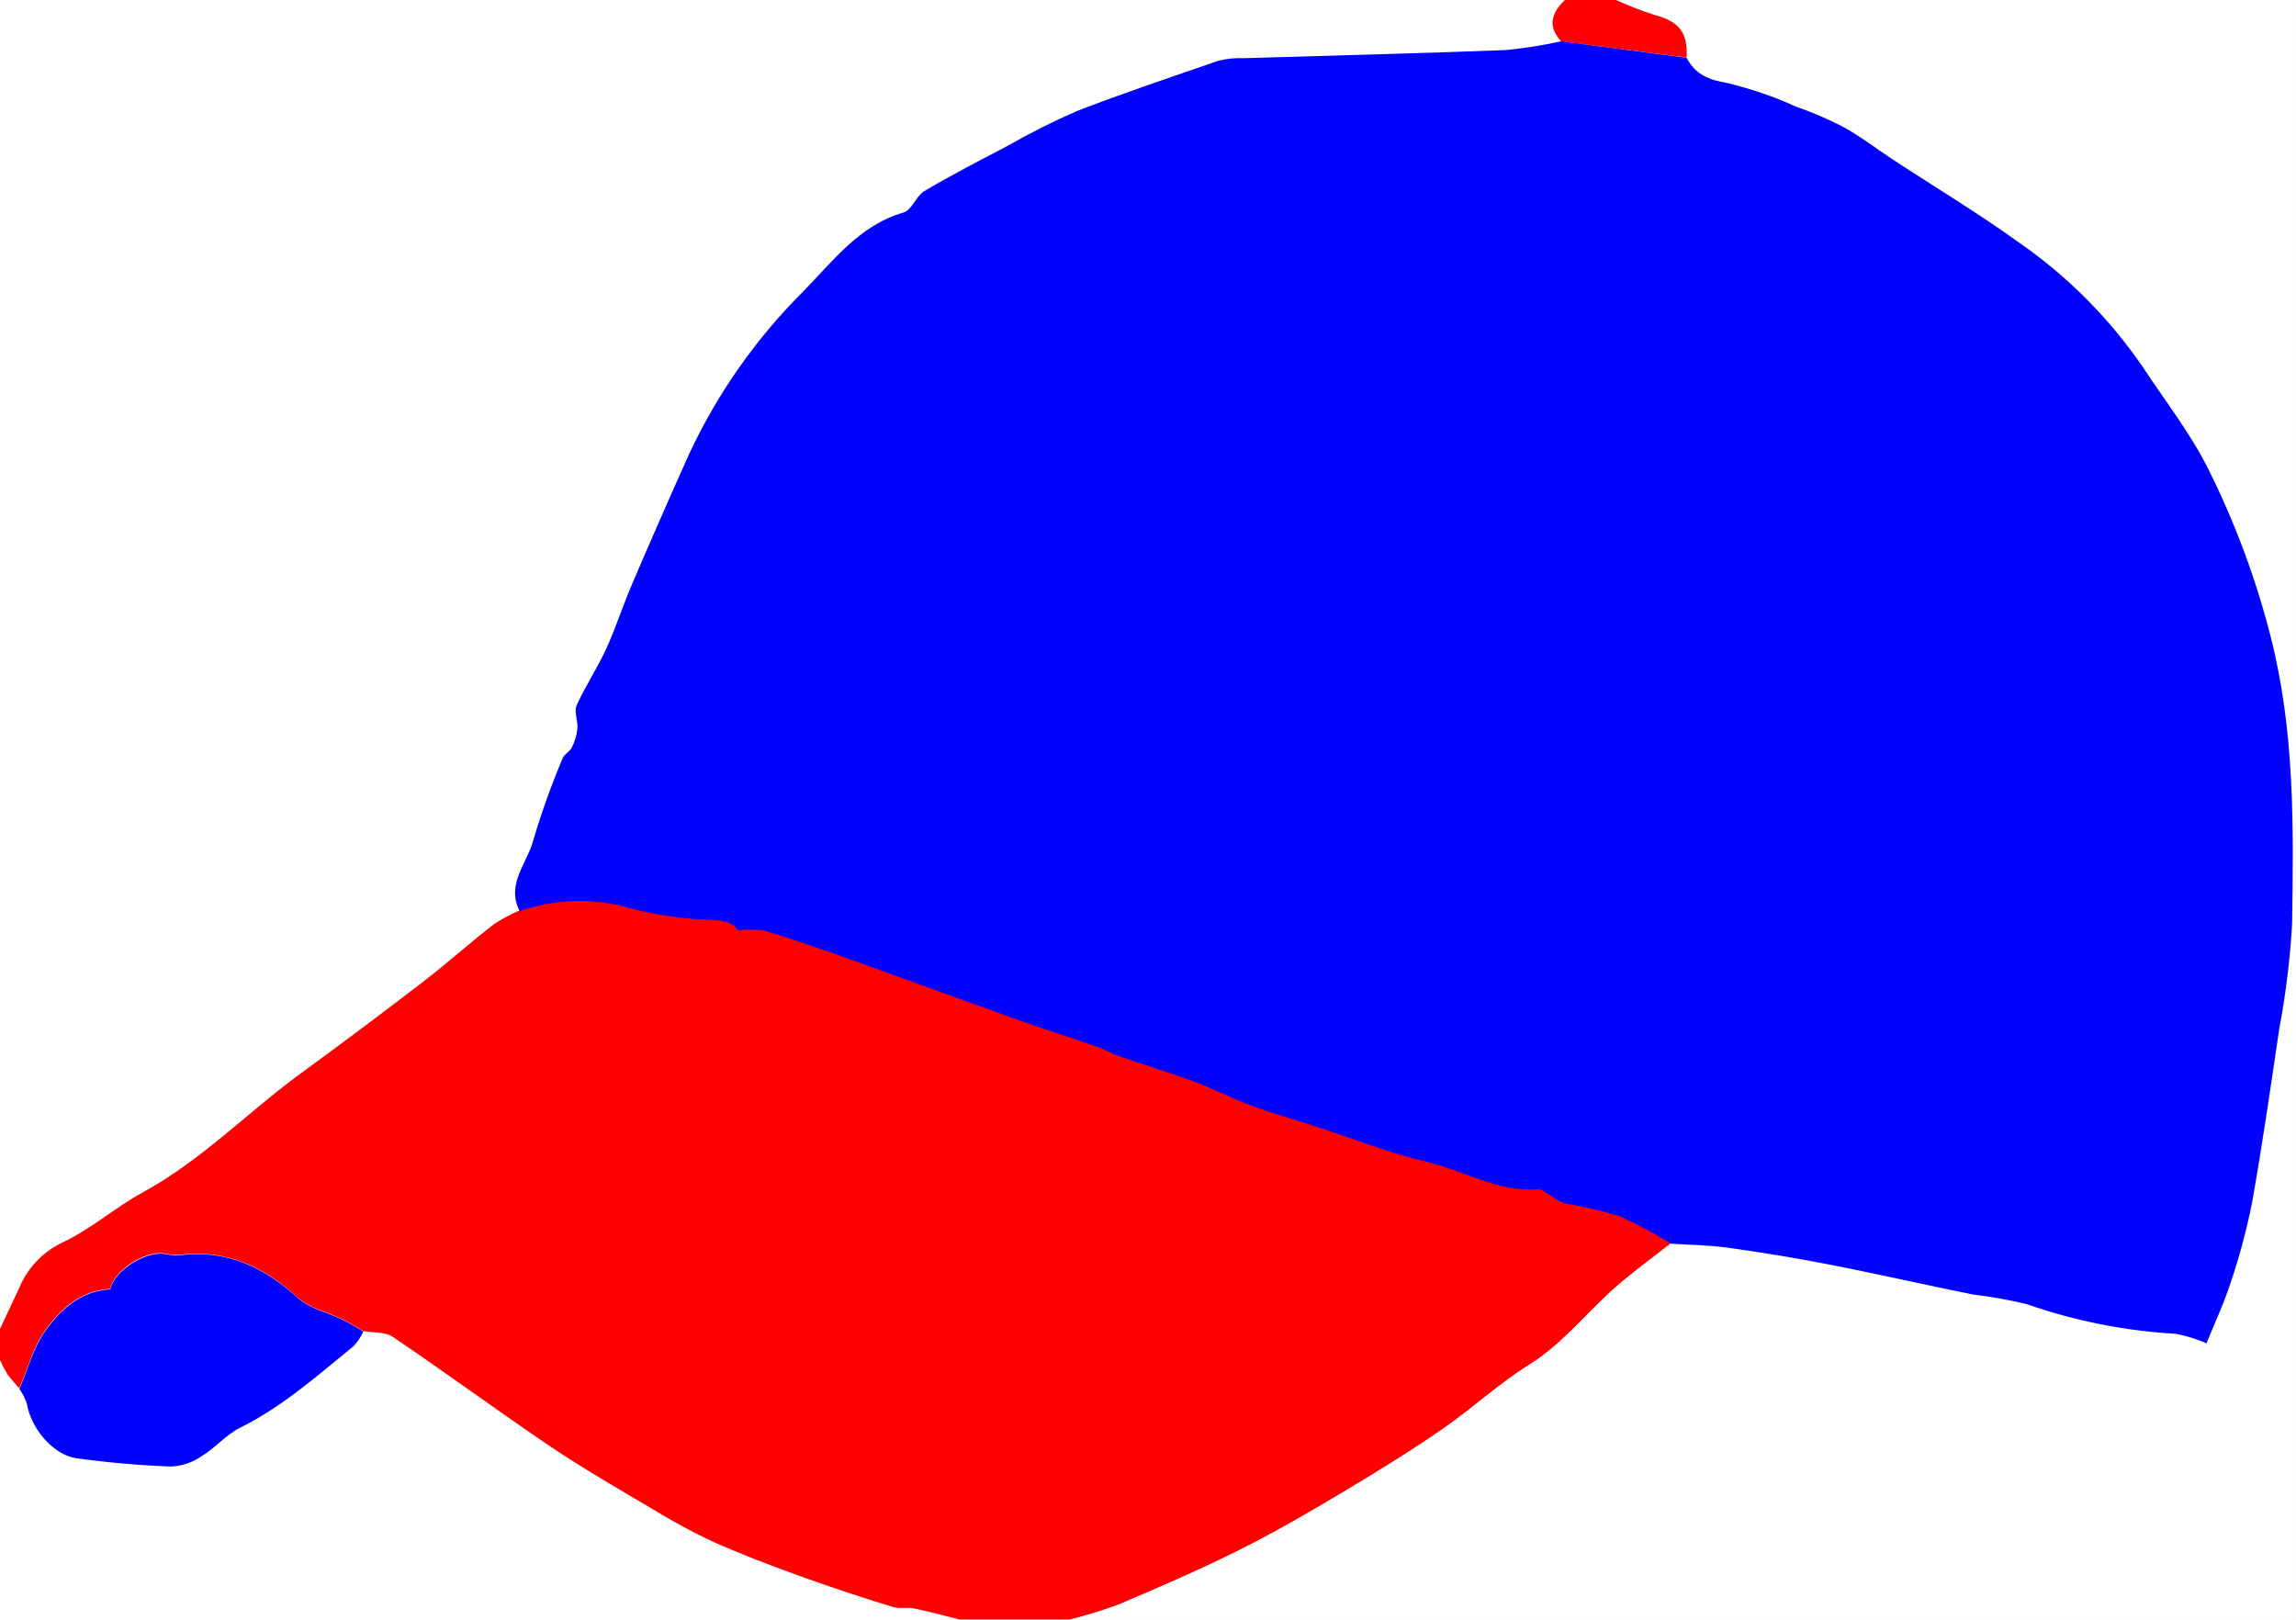
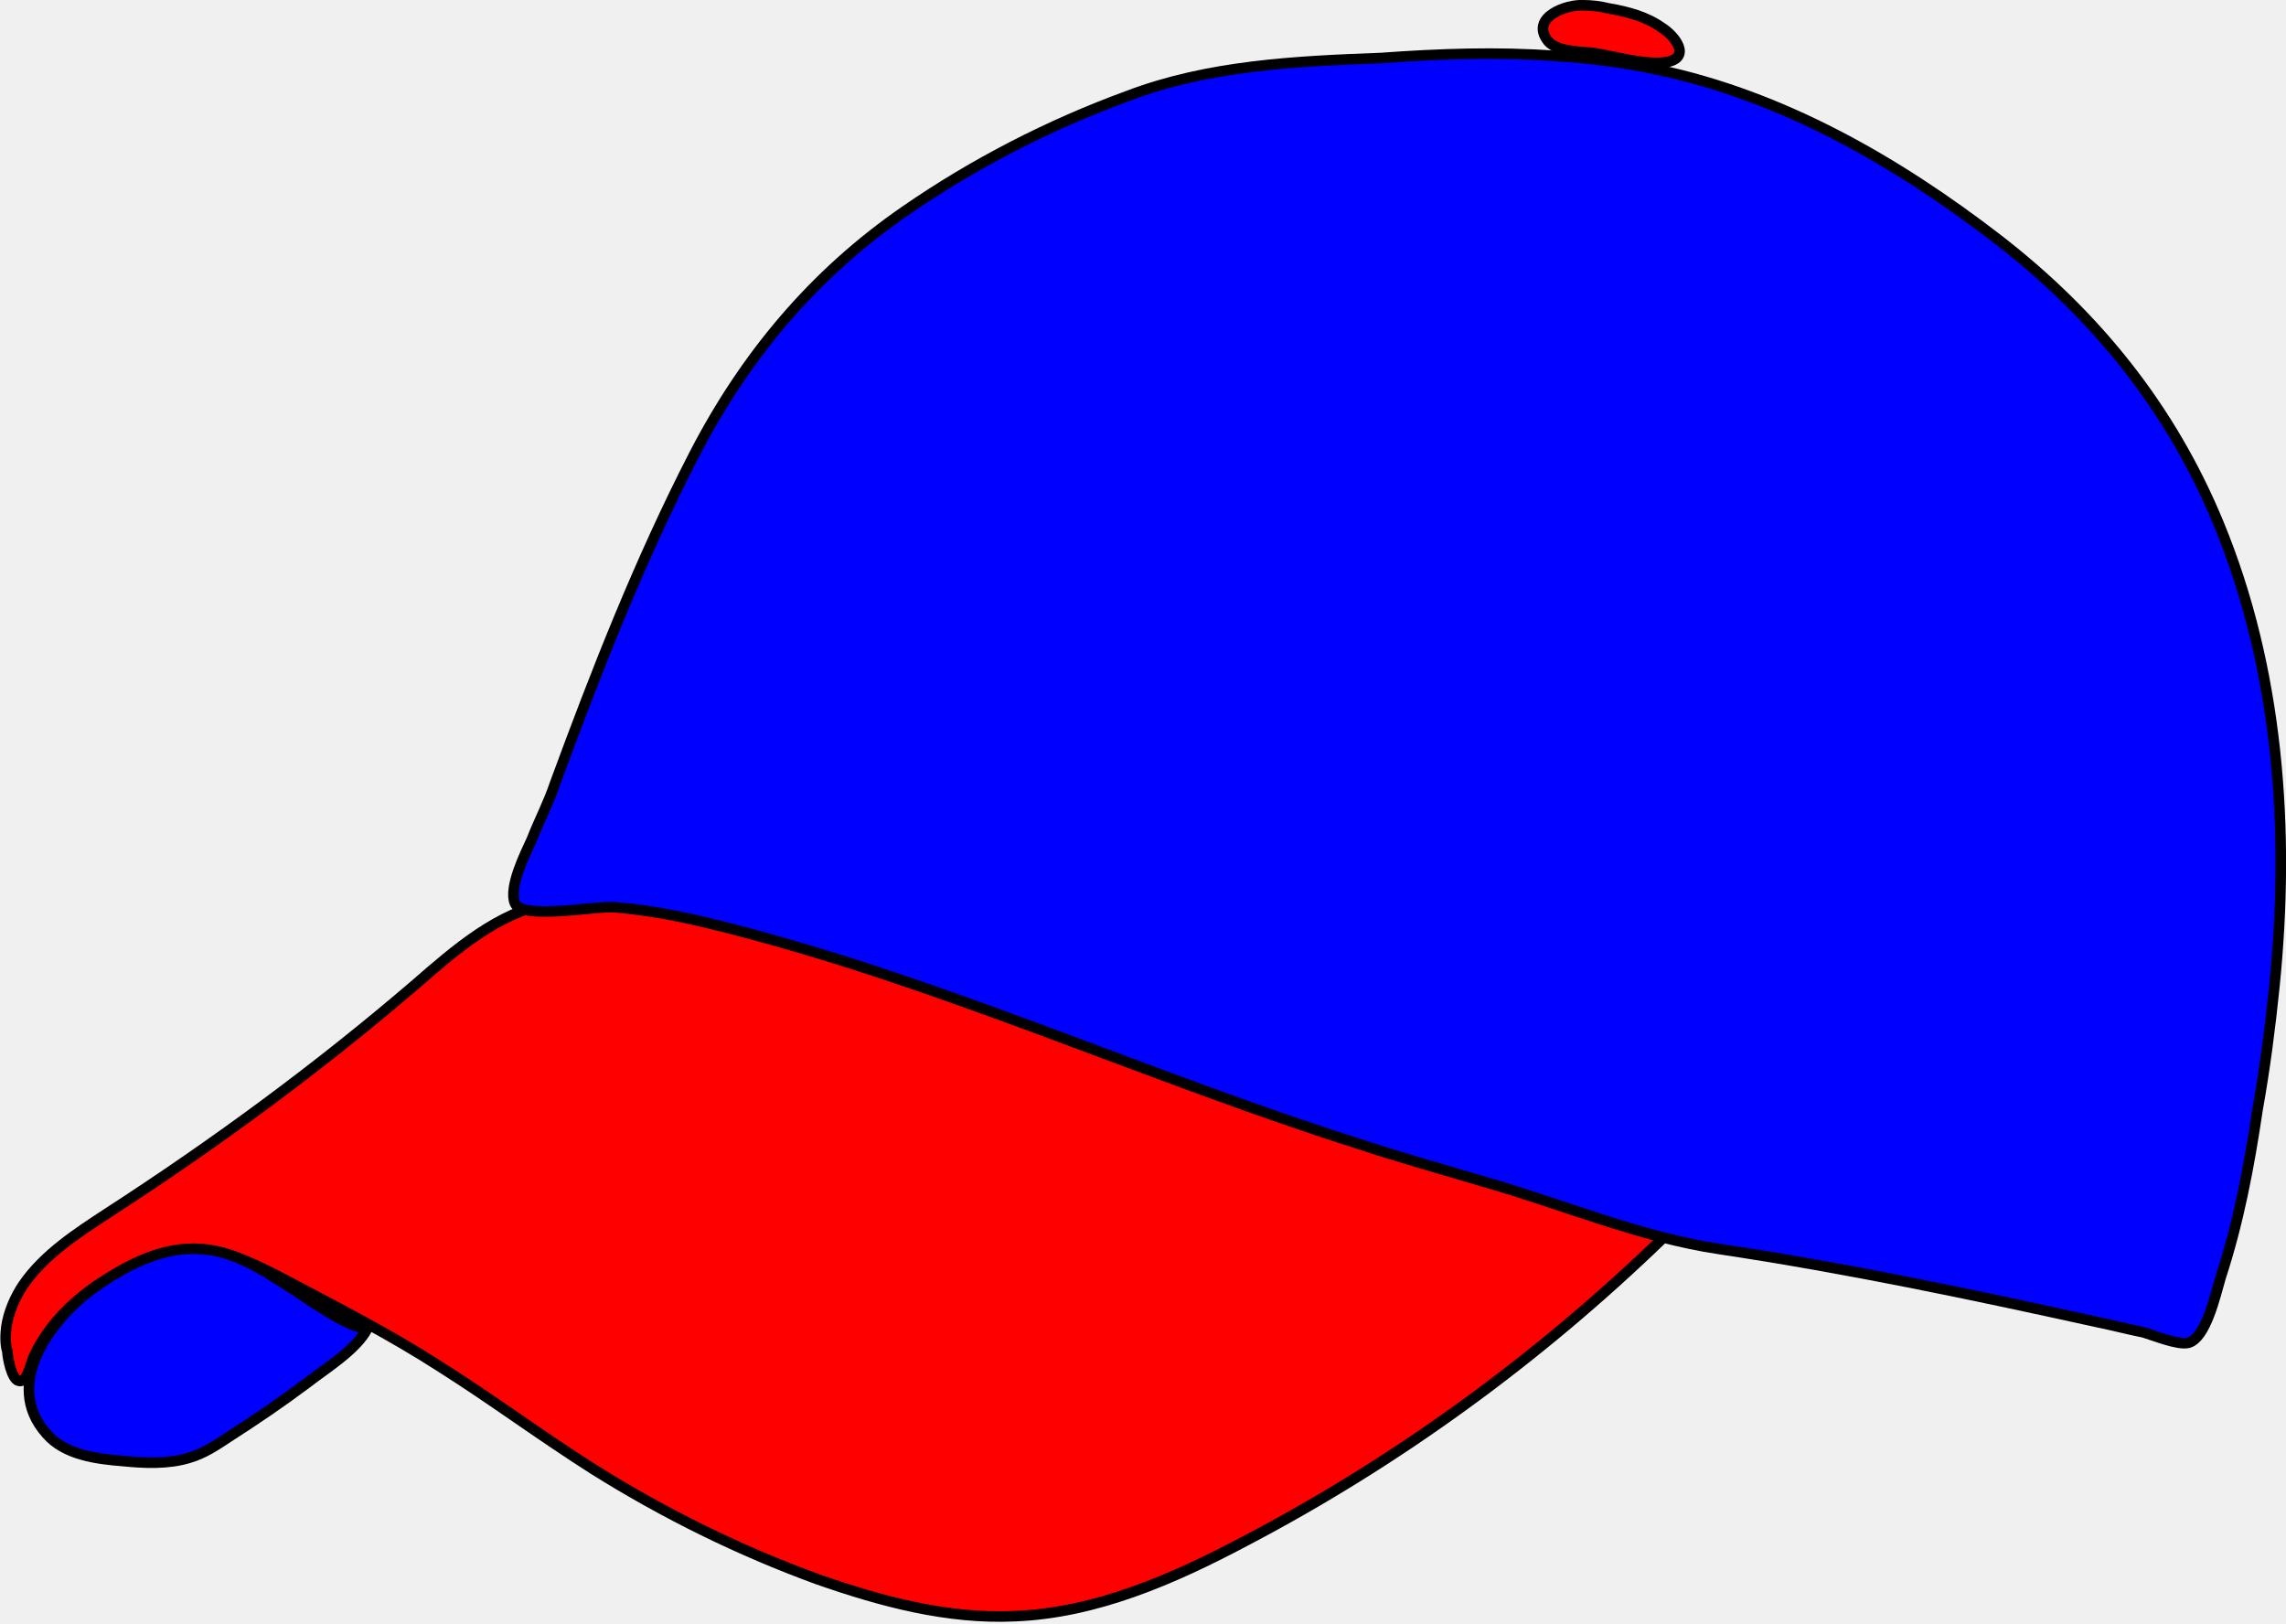
- <svg xmlns="http://www.w3.org/2000/svg" viewBox="0 0 240.25 169.5">
-   <defs>
-     <style>.capBG{fill:#ffffff;}.capBrim{fill:#ff0000;}.capPrimary{fill:#0000ff;}</style>
-   </defs>
-   <g id="Layer_2" data-name="Layer 2">
-     <g id="Reference">
-       <path class="capBG" d="M.41,139.47V.41H164.15c-1.4,1.33-1.85,2.74-.39,4.32a47.6,47.6,0,0,1-5.81.92c-9.13.35-18.26.57-27.39.85a9.19,9.19,0,0,0-2.64.26C123,8.46,118,10.14,113.17,12a74,74,0,0,0-7.28,3.57c-2.93,1.52-5.86,3-8.7,4.72-.87.52-1.32,2-2.18,2.25-4.62,1.32-7.45,5.15-10.45,8.21a59.47,59.47,0,0,0-12,17.08q-3,6.74-5.94,13.54c-1,2.24-1.7,4.58-2.71,6.79-.93,2-2.2,3.89-3.1,5.92-.3.67.14,1.65.07,2.47a5.69,5.69,0,0,1-.6,2c-.2.42-.78.66-.94,1.08a83.09,83.09,0,0,0-3.07,8.57c-.63,2.43-2.89,4.61-1.43,7.45a17.49,17.49,0,0,0-2.78,1.48c-2.5,2-4.86,4.1-7.38,6q-6.31,4.87-12.76,9.56c-5.6,4.09-10.44,9.15-16.61,12.51-2.89,1.58-5.44,3.83-8.4,5.24a9.13,9.13,0,0,0-4.55,4.8Z" transform="translate(-0.41 -0.41)" />
-       <path class="capBrim" d="M.41,139.47l2-4.25a9.13,9.13,0,0,1,4.55-4.8c3-1.41,5.51-3.66,8.4-5.24,6.16-3.36,11-8.42,16.61-12.51q6.44-4.7,12.76-9.56c2.52-1.94,4.88-4.07,7.38-6a17.54,17.54,0,0,1,2.78-1.48,19.14,19.14,0,0,1,10.69-.54,38.28,38.28,0,0,0,8.33,1.42c1.73.05,3.14.06,3.83,1.14a10.75,10.75,0,0,1,2.66,0c2.68.81,5.33,1.71,8,2.65,5.95,2.12,11.87,4.3,17.82,6.42,3,1.07,6.06,2.05,9.08,3.11.81.28,1.54.76,2.35,1,2.68.93,5.39,1.75,8.05,2.73,2,.72,3.83,1.71,5.79,2.44,2.22.81,4.49,1.45,6.74,2.18,3.83,1.24,7.6,2.72,11.5,3.67s7.45,3.19,11.66,2.9c.51,0,1.07.51,1.6.79a5.61,5.61,0,0,0,1.2.66,47.06,47.06,0,0,1,5.73,1.33,45.61,45.61,0,0,1,5.44,2.9c-2.1,1.66-4.29,3.21-6.26,5-2.89,2.61-5.29,5.69-8.69,7.8-3.13,1.94-5.86,4.52-8.91,6.62-3.35,2.31-6.81,4.47-10.31,6.55s-7.3,4.31-11.09,6.2c-4.13,2.07-8.38,3.89-12.64,5.71a48,48,0,0,1-5.09,1.56H100.8c-1.58-.39-3.15-.82-4.75-1.15-.73-.15-1.55.05-2.24-.16-3.26-1-6.51-2.08-9.73-3.24s-6.17-2.28-9.17-3.63a64.84,64.84,0,0,1-6.43-3.49c-3.49-2.07-7-4.09-10.38-6.36-5.59-3.77-11-7.77-16.61-11.55-.79-.54-2-.41-3.07-.59-.72-.41-1.41-.86-2.15-1.22-1.58-.77-3.49-1.18-4.73-2.31-3.5-3.2-7.35-5-12.18-4.48a6.77,6.77,0,0,1-1.81-.12c-2-.32-5.28,1.86-5.62,3.71-3.13.17-5.23,2.14-6.84,4.42-1.24,1.75-1.8,4-2.67,6-.42-.49-.88-1-1.25-1.49a12.66,12.66,0,0,1-.77-1.47Q.41,141.12.41,139.47Z" transform="translate(-0.41 -0.41)" />
-       <path class="capBG" d="M112.32,169.91a48,48,0,0,0,5.09-1.56c4.25-1.81,8.51-3.64,12.64-5.71,3.78-1.89,7.45-4,11.09-6.2s7-4.24,10.31-6.55c3-2.1,5.78-4.67,8.91-6.62,3.4-2.11,5.81-5.19,8.69-7.8,2-1.79,4.17-3.34,6.26-5,2,.13,4,.15,5.94.42,3.55.5,7.08,1.07,10.6,1.76,5,1,10.07,2.12,15.11,3.15a46.72,46.72,0,0,1,5.58,1,57,57,0,0,0,15.59,3.1,14.8,14.8,0,0,1,3.21,1c.81-2,1.83-4.17,2.55-6.41a66,66,0,0,0,2.25-8.48c1.06-6,1.93-12,2.81-18a85.91,85.91,0,0,0,1.35-11C240.43,87,240.58,77,238,67a87.91,87.91,0,0,0-6.53-17.53c-1.87-3.74-4.49-7.1-6.81-10.61a50.9,50.9,0,0,0-13-13.08c-4.24-3.06-8.74-5.76-13.12-8.63-1.78-1.17-3.49-2.47-5.34-3.5a36.19,36.19,0,0,0-4.84-2.07,39.33,39.33,0,0,0-7.22-2.48c-2-.33-3.35-.92-4.25-2.65.16-2.59-.81-3.77-3.26-4.43A36.93,36.93,0,0,1,169.5.41h71.15v169.5Z" transform="translate(-0.41 -0.41)" />
-       <path class="capBG" d="M.41,142.76a12.66,12.66,0,0,0,.77,1.47c.37.53.83,1,1.25,1.49a5.9,5.9,0,0,1,.79,1.57c.41,2.51,2.72,5.33,5.15,5.68a99.8,99.8,0,0,0,9.94.92,6.07,6.07,0,0,0,3.18-1.06c1.43-.89,2.58-2.3,4.06-3,4.45-2.21,8.11-5.46,11.9-8.56a5.89,5.89,0,0,0,1-1.51c1,.18,2.27.06,3.07.59,5.58,3.78,11,7.78,16.61,11.55,3.36,2.27,6.89,4.29,10.38,6.36a64.84,64.84,0,0,0,6.43,3.49c3,1.34,6.08,2.51,9.17,3.63s6.47,2.22,9.73,3.24c.69.22,1.51,0,2.24.16,1.59.33,3.17.76,4.75,1.15H.41Q.41,156.34.41,142.76Z" transform="translate(-0.41 -0.41)" />
-       <path class="capBrim" d="M169.5.41A36.93,36.93,0,0,0,173.63,2c2.45.65,3.42,1.84,3.26,4.43L163.77,4.73c-1.47-1.58-1-3,.39-4.32Z" transform="translate(-0.41 -0.41)" />
-       <path class="capPrimary" d="M163.77,4.73l13.12,1.72c.9,1.73,2.29,2.32,4.25,2.65a39.33,39.33,0,0,1,7.22,2.48,36.19,36.19,0,0,1,4.84,2.07c1.85,1,3.56,2.33,5.34,3.5,4.38,2.87,8.88,5.57,13.12,8.63a50.9,50.9,0,0,1,13,13.08c2.31,3.51,4.94,6.87,6.81,10.61A87.91,87.91,0,0,1,238,67c2.55,10,2.4,20,2.25,30.09a85.91,85.91,0,0,1-1.35,11c-.88,6-1.75,12-2.81,18a66,66,0,0,1-2.25,8.48c-.72,2.24-1.74,4.39-2.55,6.41a14.8,14.8,0,0,0-3.21-1,57,57,0,0,1-15.59-3.1,46.72,46.72,0,0,0-5.58-1c-5-1-10.06-2.17-15.11-3.15-3.51-.69-7.05-1.26-10.6-1.76-2-.28-4-.29-5.94-.42a45.6,45.6,0,0,0-5.44-2.9,47.06,47.06,0,0,0-5.73-1.33,5.61,5.61,0,0,1-1.2-.66c-.53-.29-1.09-.83-1.6-.79-4.21.29-7.77-2-11.66-2.9s-7.67-2.43-11.5-3.67c-2.25-.73-4.53-1.37-6.74-2.18-2-.72-3.83-1.71-5.79-2.44-2.66-1-5.37-1.8-8.05-2.73-.81-.28-1.54-.76-2.35-1-3-1.06-6.07-2-9.08-3.11-5.95-2.12-11.87-4.3-17.82-6.42-2.64-.94-5.29-1.84-8-2.65a10.75,10.75,0,0,0-2.66,0c-.69-1.09-2.1-1.09-3.83-1.14a38.28,38.28,0,0,1-8.33-1.42,19.14,19.14,0,0,0-10.69.54c-1.46-2.84.8-5,1.43-7.44a83.09,83.09,0,0,1,3.07-8.57c.16-.42.74-.67.94-1.08a5.69,5.69,0,0,0,.6-2c.07-.82-.38-1.8-.07-2.47.91-2,2.18-3.9,3.1-5.92,1-2.21,1.75-4.55,2.71-6.79q2.91-6.79,5.94-13.54a59.47,59.47,0,0,1,12-17.08c3-3.06,5.83-6.89,10.45-8.21.87-.25,1.31-1.73,2.18-2.25,2.84-1.67,5.77-3.19,8.7-4.72A74,74,0,0,1,113.17,12C118,10.14,123,8.46,127.93,6.76a9.19,9.19,0,0,1,2.64-.26c9.13-.28,18.26-.5,27.39-.85A47.6,47.6,0,0,0,163.77,4.73Z" transform="translate(-0.41 -0.41)" />
-       <path class="capPrimary" d="M38.43,139.74a5.89,5.89,0,0,1-1,1.51c-3.79,3.09-7.45,6.35-11.9,8.56-1.49.74-2.63,2.15-4.06,3a6.07,6.07,0,0,1-3.18,1.06A99.8,99.8,0,0,1,8.38,153c-2.43-.35-4.75-3.17-5.15-5.68a5.9,5.9,0,0,0-.79-1.57c.87-2,1.43-4.24,2.67-6,1.61-2.28,3.71-4.25,6.84-4.42.34-1.86,3.63-4,5.62-3.71a6.77,6.77,0,0,0,1.81.12c4.82-.55,8.67,1.29,12.18,4.48,1.24,1.13,3.15,1.54,4.73,2.31C37,138.88,37.72,139.33,38.43,139.74Z" transform="translate(-0.41 -0.41)" />
+ <svg xmlns="http://www.w3.org/2000/svg" version="1.1" x="0px" y="0px" viewBox="0 0 216.7 153.9" style="enable-background:new 0 0 216.7 153.9;" xml:space="preserve">
+   <style type="text/css">
+ 	.st0{fill:#FF0000;stroke:#000000;}
+ 	.st1{fill:#0000FF;stroke:#000000;}
+ </style>
+   <g id="cap">
+     <g id="Layer_2">
+       <g id="Reference">
+         <path class="st0" d="M0.6,125.8c0.2-1.4,0.8-2.8,1.6-4c2-2.9,5.1-4.9,8-6.8c10.2-6.6,20-13.8,29.2-21.7c3.8-3.3,7.8-6.8,12.7-7.7     c3.2-0.6,6.5-0.1,9.7,0.5c26.9,5.2,51.6,18.4,78.1,25.3c6,1.6,12.3,2.9,17.7,6c-11.8,11.4-25.1,21.1-39.6,28.7     c-6.8,3.6-14.1,6.8-21.8,7.1c-6.4,0.3-12.7-1.4-18.7-3.5c-7.4-2.7-14.5-6.2-21.2-10.4c-4.9-3.1-9.6-6.6-14.5-9.7     c-4.8-3.1-9.9-5.7-15-8.4c-2.3-1.2-4.7-2.4-7.2-2.7c-2.4-0.2-4.9,0.5-7.1,1.5c-3.9,1.8-7.5,4.7-9.3,8.6c-0.3,0.6-0.6,2.5-1.4,2.3     c-0.7-0.1-1.1-2.3-1.1-2.8C0.5,127.5,0.5,126.6,0.6,125.8z" />
+         <path class="st0" d="M152.5,0.8c1.8,0.3,3.6,0.8,5,1.8c1.3,0.8,2.9,2.9,0.4,3.3c-2,0.3-4.9-0.6-7-0.9c-1.1-0.1-3.6-0.1-4.3-1.3     c-1.4-2.1,1.9-3.3,3.5-3.2C150.9,0.5,151.7,0.6,152.5,0.8z" />
+         <path class="st1" d="M147.4,5.3c3.3,0.2,6.5,0.6,9.7,1.3c11.9,2.5,22.7,8.7,32.3,16.1c9.3,7.2,16.4,16,20.9,26.9     c5.7,13.8,6.8,29.1,5.3,43.9c-0.4,3.9-0.9,7.8-1.6,11.7c-0.8,5.4-1.8,10.7-3.5,15.9c-0.5,1.7-1.4,5.8-3.1,6.2     c-1,0.2-3.2-0.7-4.2-1c-1.5-0.3-3-0.7-4.5-1c-11.8-2.6-23.7-5.1-35.7-6.9c-7.5-1.1-15-4.3-22.4-6.4c-4-1.2-8-2.3-11.9-3.6     c-19.8-6.3-38.8-15-58.8-20.2c-3.8-1-7.7-1.9-11.7-2.2c-2-0.1-8.8,1.2-9.4-0.4c-0.6-1.5,1-4.7,1.6-6c0.7-1.8,1.6-3.5,2.2-5.3     c3.9-10.6,8-21.1,13.2-31.2c4.8-9.3,11.3-17.1,20-23.1c6.5-4.5,13.7-8.2,21.1-10.9c7.6-2.9,15.9-3.3,24-3.6     C136.4,5.1,141.9,4.9,147.4,5.3z" />
+         <path class="st1" d="M34.6,126c0.1,0,0.1,0,0.2,0c-1.1,2-3.9,3.7-5.7,5.1c-2.4,1.8-4.9,3.5-7.4,5.1c-1.2,0.8-2.4,1.6-3.8,2     c-2,0.6-4.2,0.5-6.2,0.3c-2.6-0.2-5.6-0.6-7.3-2.6C0.2,131.2,4.8,125,9,122c3-2.1,6.5-3.9,10.1-3.6c3.1,0.2,5.7,1.9,8.2,3.5     C29.5,123.3,32.1,125.3,34.6,126z" />
+       </g>
    </g>
  </g>
+   <g id="Layer_2_1_">
+ </g>
</svg>
